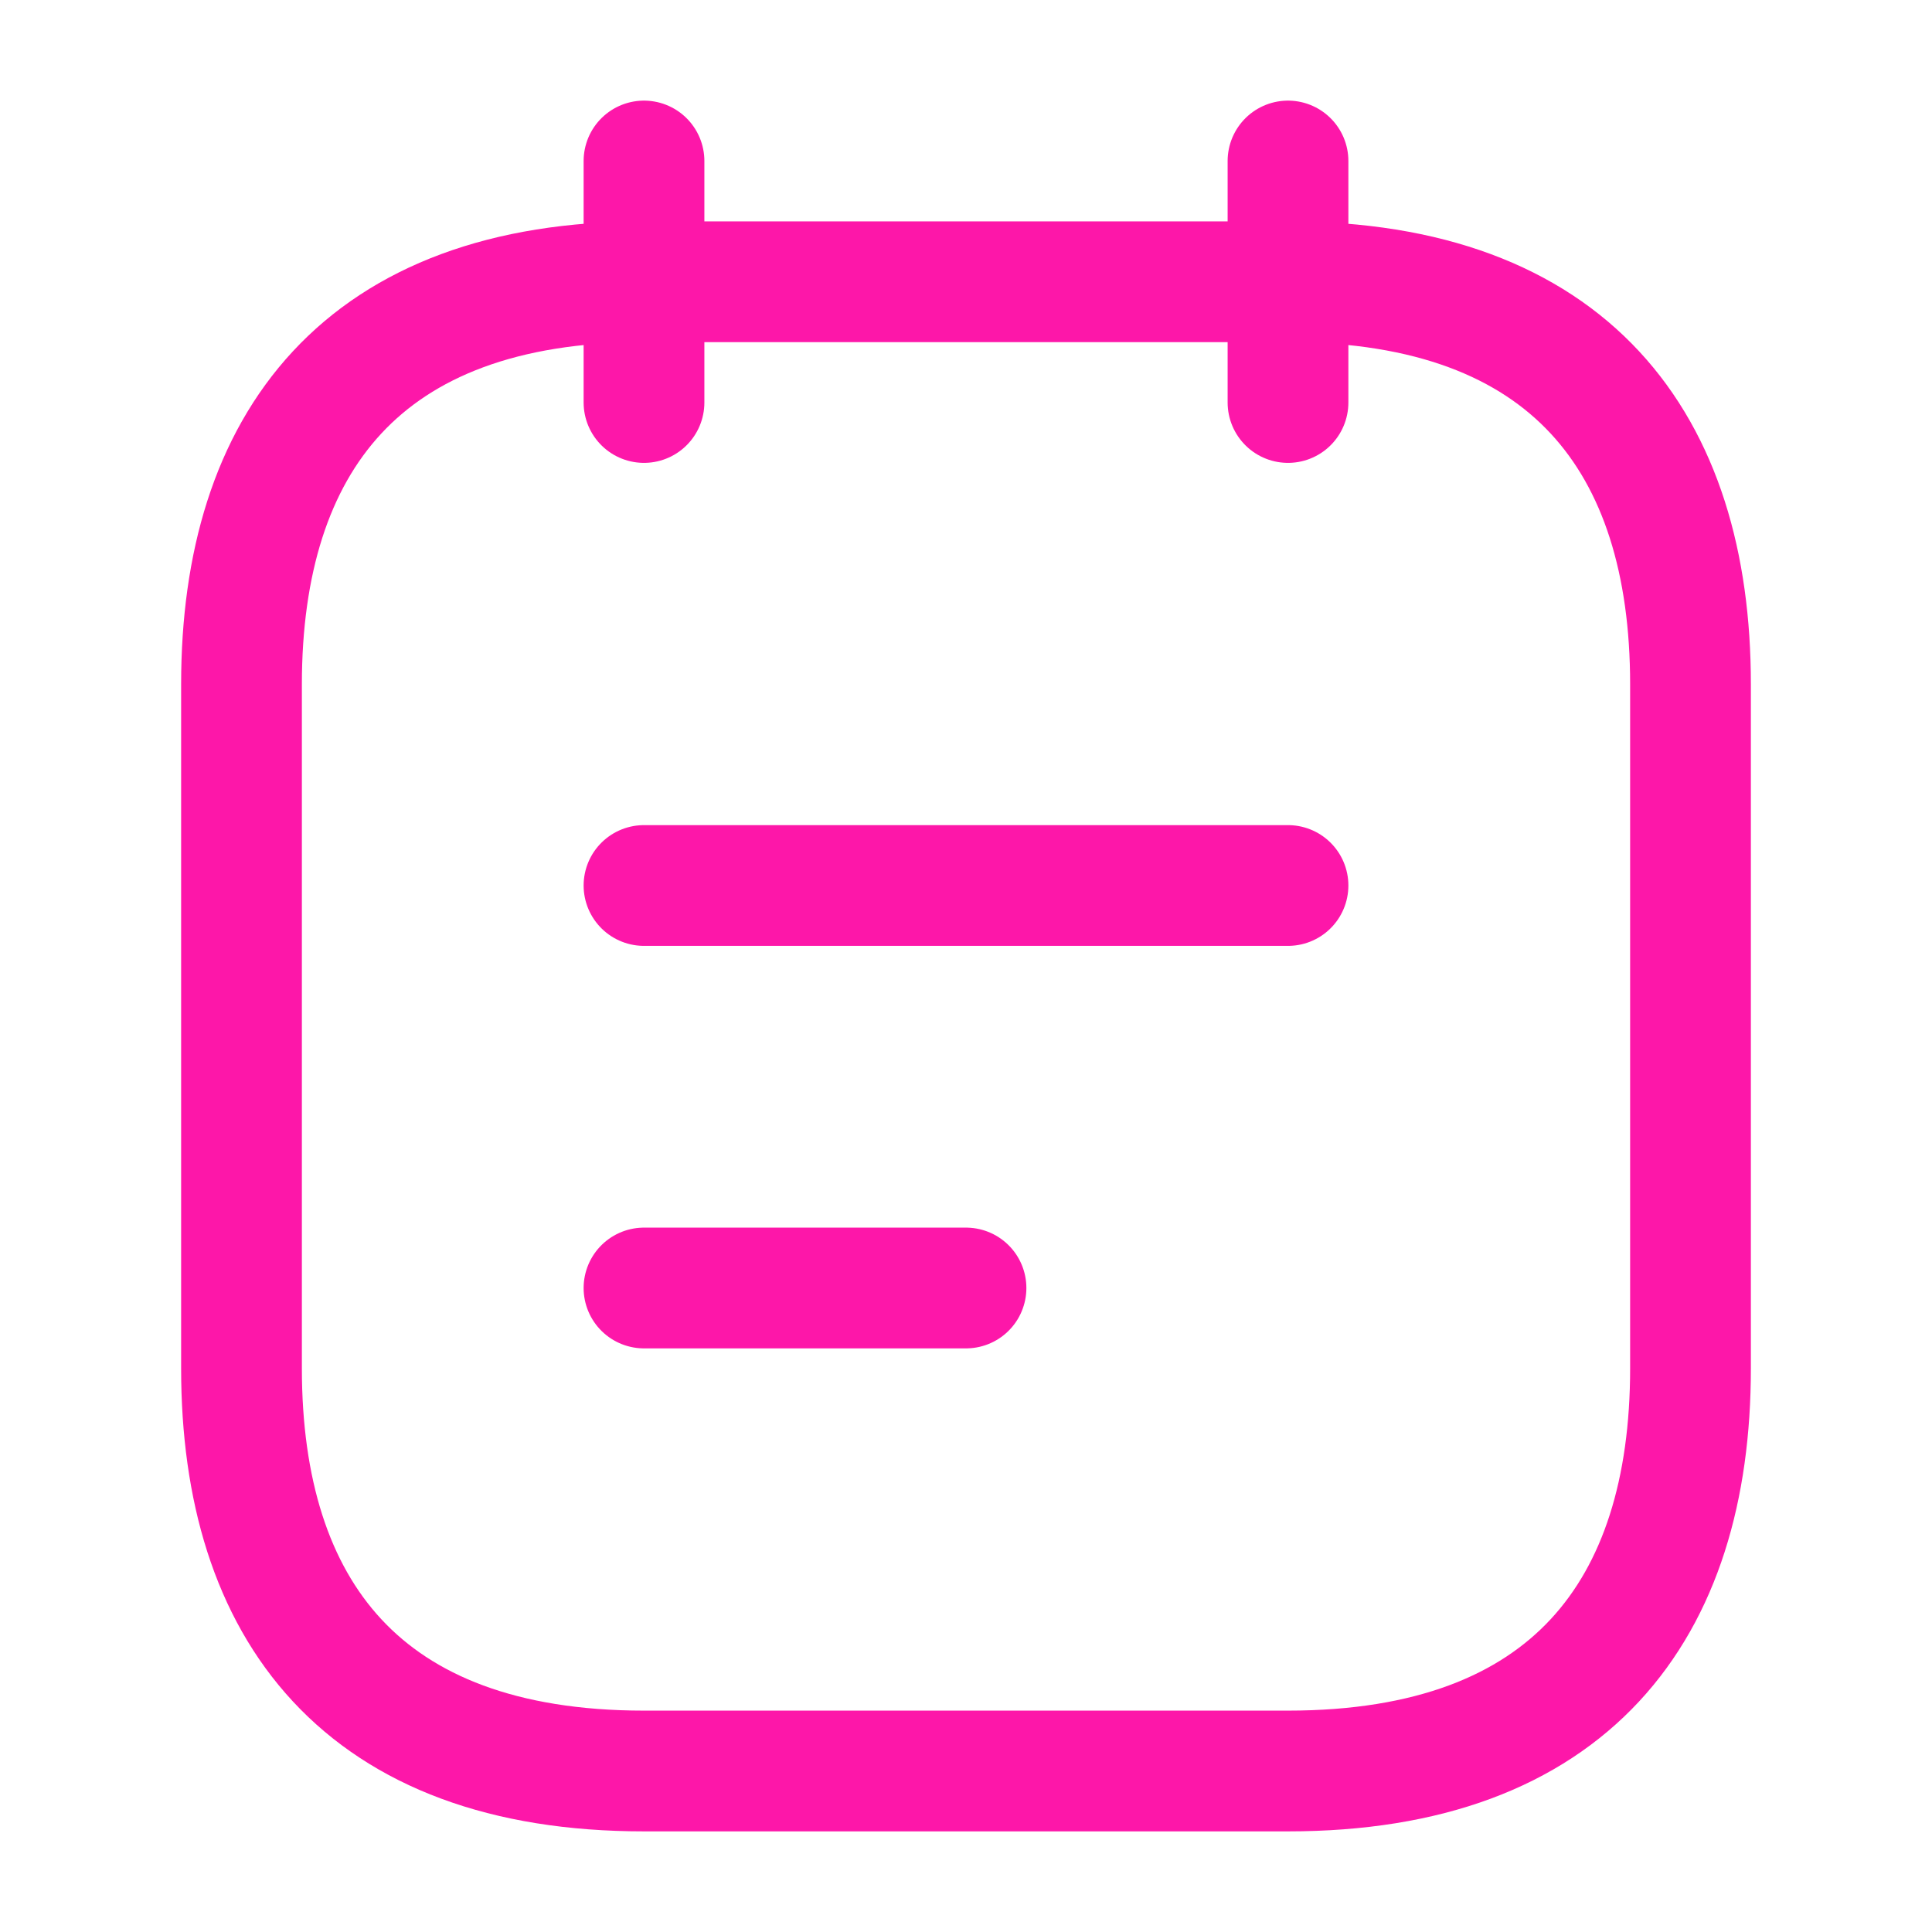
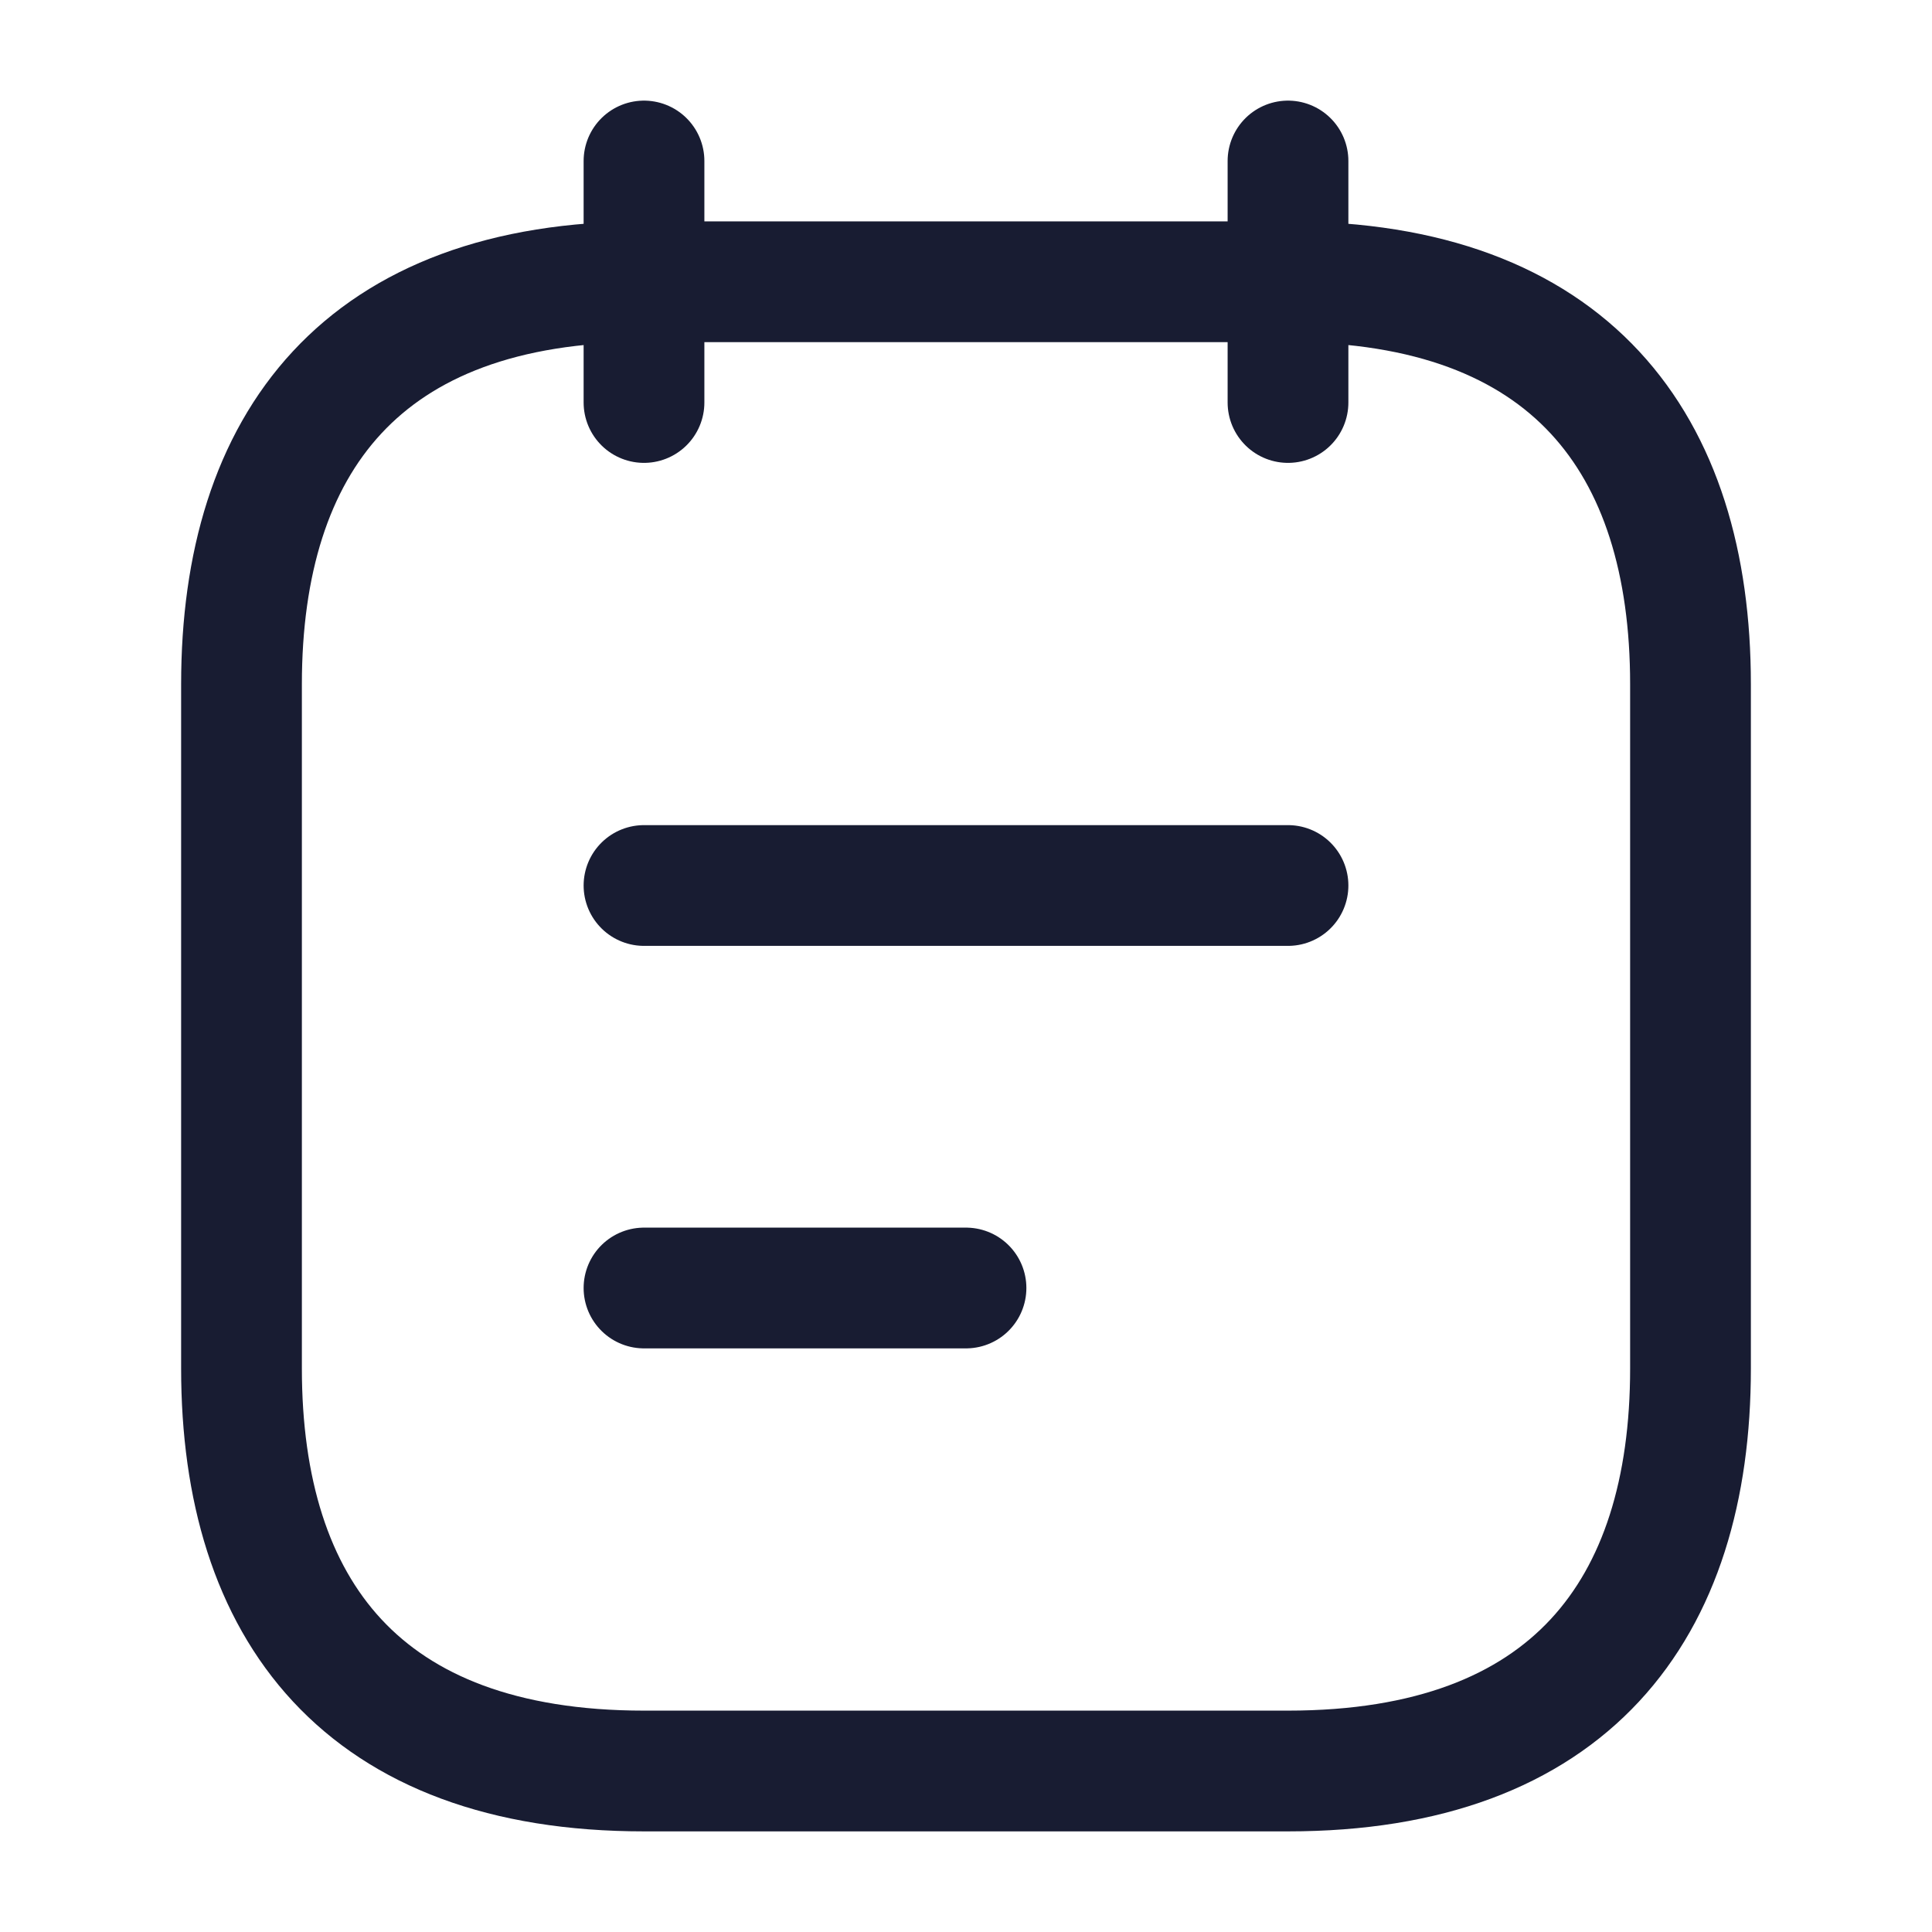
<svg xmlns="http://www.w3.org/2000/svg" width="24" height="24" viewBox="0 0 24 24" fill="none">
-   <path d="M8 2V5" stroke="#FD17A9" stroke-width="1.5" stroke-miterlimit="10" stroke-linecap="round" stroke-linejoin="round" />
-   <path d="M16 2V5" stroke="#FD17A9" stroke-width="1.5" stroke-miterlimit="10" stroke-linecap="round" stroke-linejoin="round" />
-   <path d="M21 8.5V17C21 20 19.5 22 16 22H8C4.5 22 3 20 3 17V8.5C3 5.5 4.5 3.5 8 3.5H16C19.5 3.5 21 5.5 21 8.5Z" stroke="#FD17A9" stroke-width="1.5" stroke-miterlimit="10" stroke-linecap="round" stroke-linejoin="round" />
-   <path d="M8 11H16" stroke="#FD17A9" stroke-width="1.5" stroke-miterlimit="10" stroke-linecap="round" stroke-linejoin="round" />
-   <path d="M8 16H12" stroke="#FD17A9" stroke-width="1.5" stroke-miterlimit="10" stroke-linecap="round" stroke-linejoin="round" />
+   <path d="M8 2V5" stroke="#181C32" stroke-width="1.5" stroke-miterlimit="10" stroke-linecap="round" stroke-linejoin="round" />
+   <path d="M16 2V5" stroke="#181C32" stroke-width="1.5" stroke-miterlimit="10" stroke-linecap="round" stroke-linejoin="round" />
+   <path d="M21 8.5V17C21 20 19.5 22 16 22H8C4.5 22 3 20 3 17V8.5C3 5.5 4.5 3.5 8 3.5H16C19.5 3.5 21 5.5 21 8.5Z" stroke="#181C32" stroke-width="1.5" stroke-miterlimit="10" stroke-linecap="round" stroke-linejoin="round" />
+   <path d="M8 11H16" stroke="#181C32" stroke-width="1.5" stroke-miterlimit="10" stroke-linecap="round" stroke-linejoin="round" />
+   <path d="M8 16H12" stroke="#181C32" stroke-width="1.5" stroke-miterlimit="10" stroke-linecap="round" stroke-linejoin="round" />
</svg>
